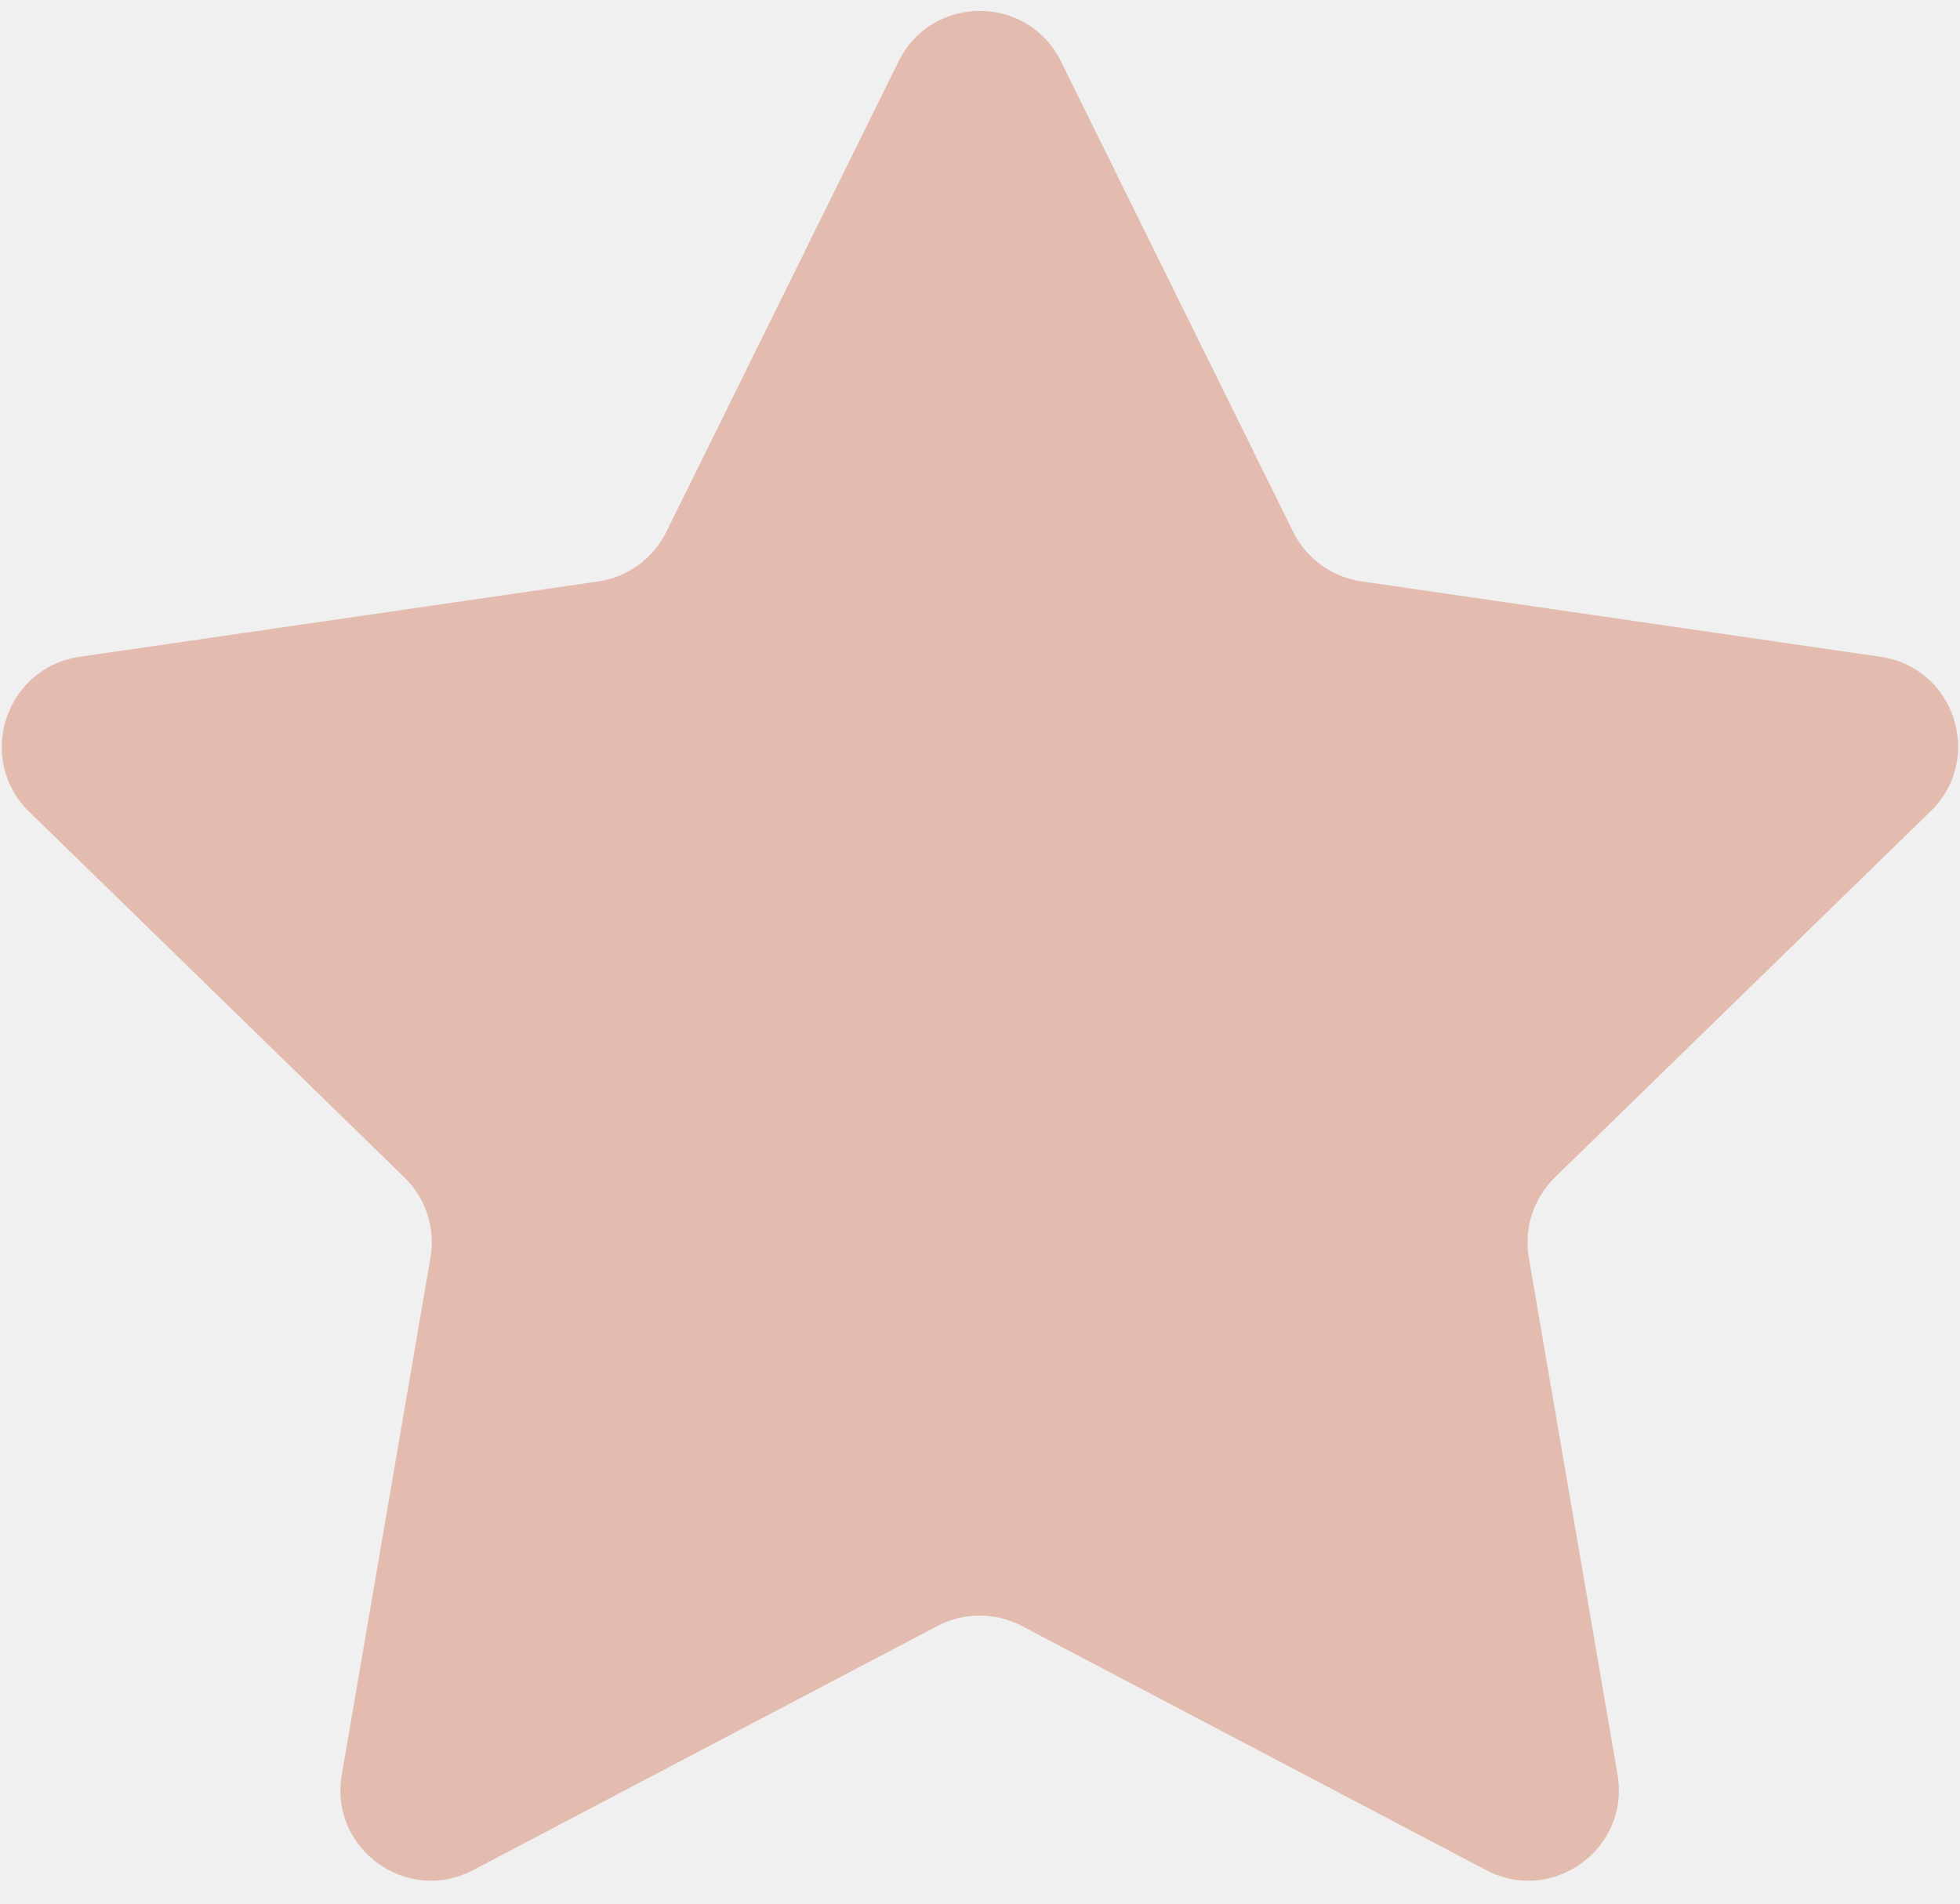
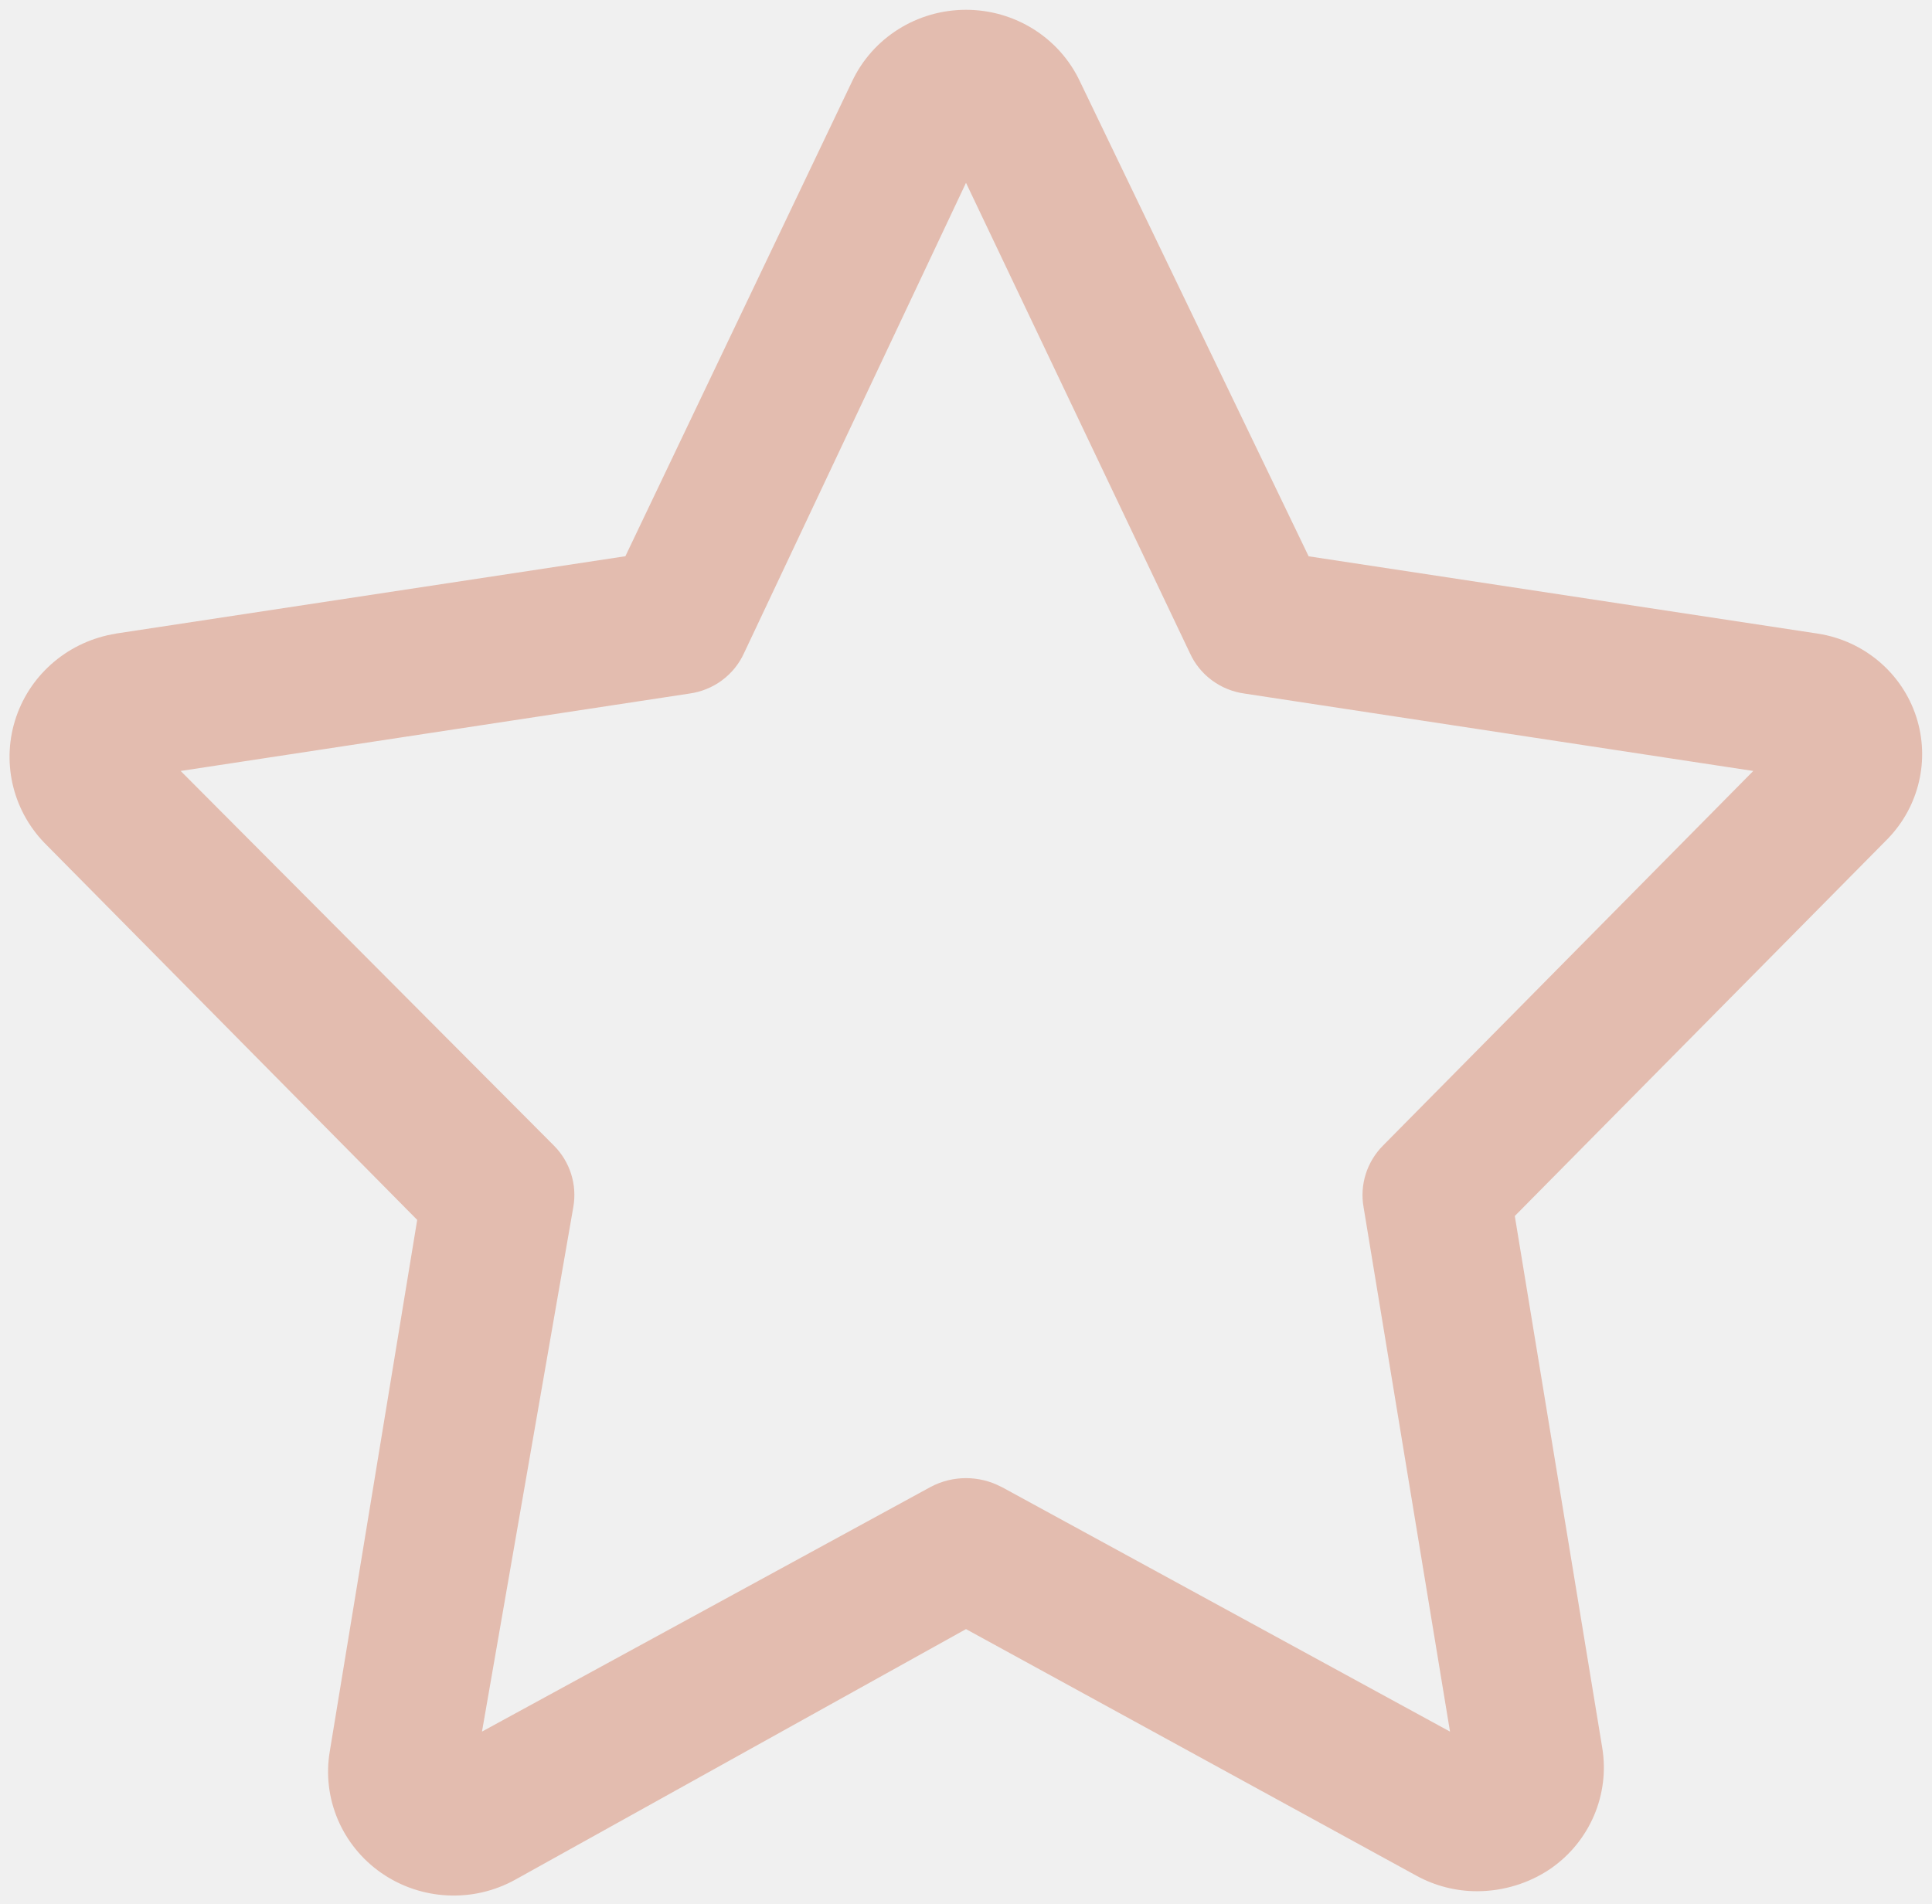
- <svg xmlns="http://www.w3.org/2000/svg" width="70" height="68" viewBox="0 0 70 68" fill="none">
-   <g clip-path="url(#clip0_2_19)">
-     <path d="M67.164 23.461L48.617 20.766C47.562 20.613 46.656 19.949 46.183 18.996L37.89 2.191C36.707 -0.211 33.277 -0.211 32.093 2.191L23.797 19C23.324 19.953 22.414 20.617 21.363 20.77L2.847 23.461C0.183 23.848 -0.88 27.125 1.046 29L14.444 42.059C15.206 42.801 15.554 43.872 15.374 44.922L12.206 63.395C11.753 66.036 14.526 68.048 16.897 66.802L33.483 58.079C34.425 57.587 35.55 57.587 36.491 58.079L53.077 66.802C55.448 68.048 58.222 66.036 57.769 63.395L54.6 44.922C54.421 43.872 54.769 42.805 55.53 42.059L68.952 28.977C70.874 27.106 69.816 23.848 67.163 23.462L67.164 23.461Z" fill="#E3BCAF" />
+ <svg xmlns="http://www.w3.org/2000/svg" width="69" height="68" viewBox="0 0 69 68" fill="none">
+   <g clip-path="url(#clip0_2_27)">
+     <path d="M68.438 25.604C67.932 24.042 66.578 22.892 64.934 22.633L46.737 19.87L38.566 2.902C37.83 1.344 36.245 0.35 34.5 0.35C32.755 0.35 31.17 1.344 30.434 2.902L22.335 19.867L4.138 22.63V22.633C2.485 22.895 1.114 24.039 0.579 25.604C0.043 27.168 0.427 28.898 1.578 30.097L14.9 43.572L11.78 62.542C11.491 64.223 12.208 65.917 13.621 66.899C15.038 67.88 16.898 67.974 18.407 67.135L34.5 58.188L50.593 66.999C51.257 67.362 52.006 67.553 52.766 67.55C53.693 67.546 54.596 67.271 55.362 66.756C56.782 65.781 57.505 64.087 57.219 62.402L54.1 43.433L67.422 29.957C68.543 28.798 68.931 27.129 68.438 25.604ZM49.4 40.91C48.818 41.492 48.555 42.315 48.7 43.122L51.786 61.849L35.762 53.105V53.109C34.973 52.691 34.027 52.691 33.238 53.109L17.214 61.848L20.474 43.122C20.619 42.315 20.359 41.492 19.774 40.909L6.452 27.537L24.613 24.774C25.477 24.658 26.22 24.11 26.575 23.323L34.5 6.53L42.494 23.323C42.849 24.11 43.592 24.658 44.456 24.774L62.617 27.537L49.4 40.91Z" fill="#E3BCAF" />
  </g>
  <defs>
-     <clipPath id="clip0_2_19">
-       <rect width="70" height="68" fill="white" />
+     <clipPath id="clip0_2_27">
+       <rect width="69" height="68" fill="white" />
    </clipPath>
  </defs>
</svg>
